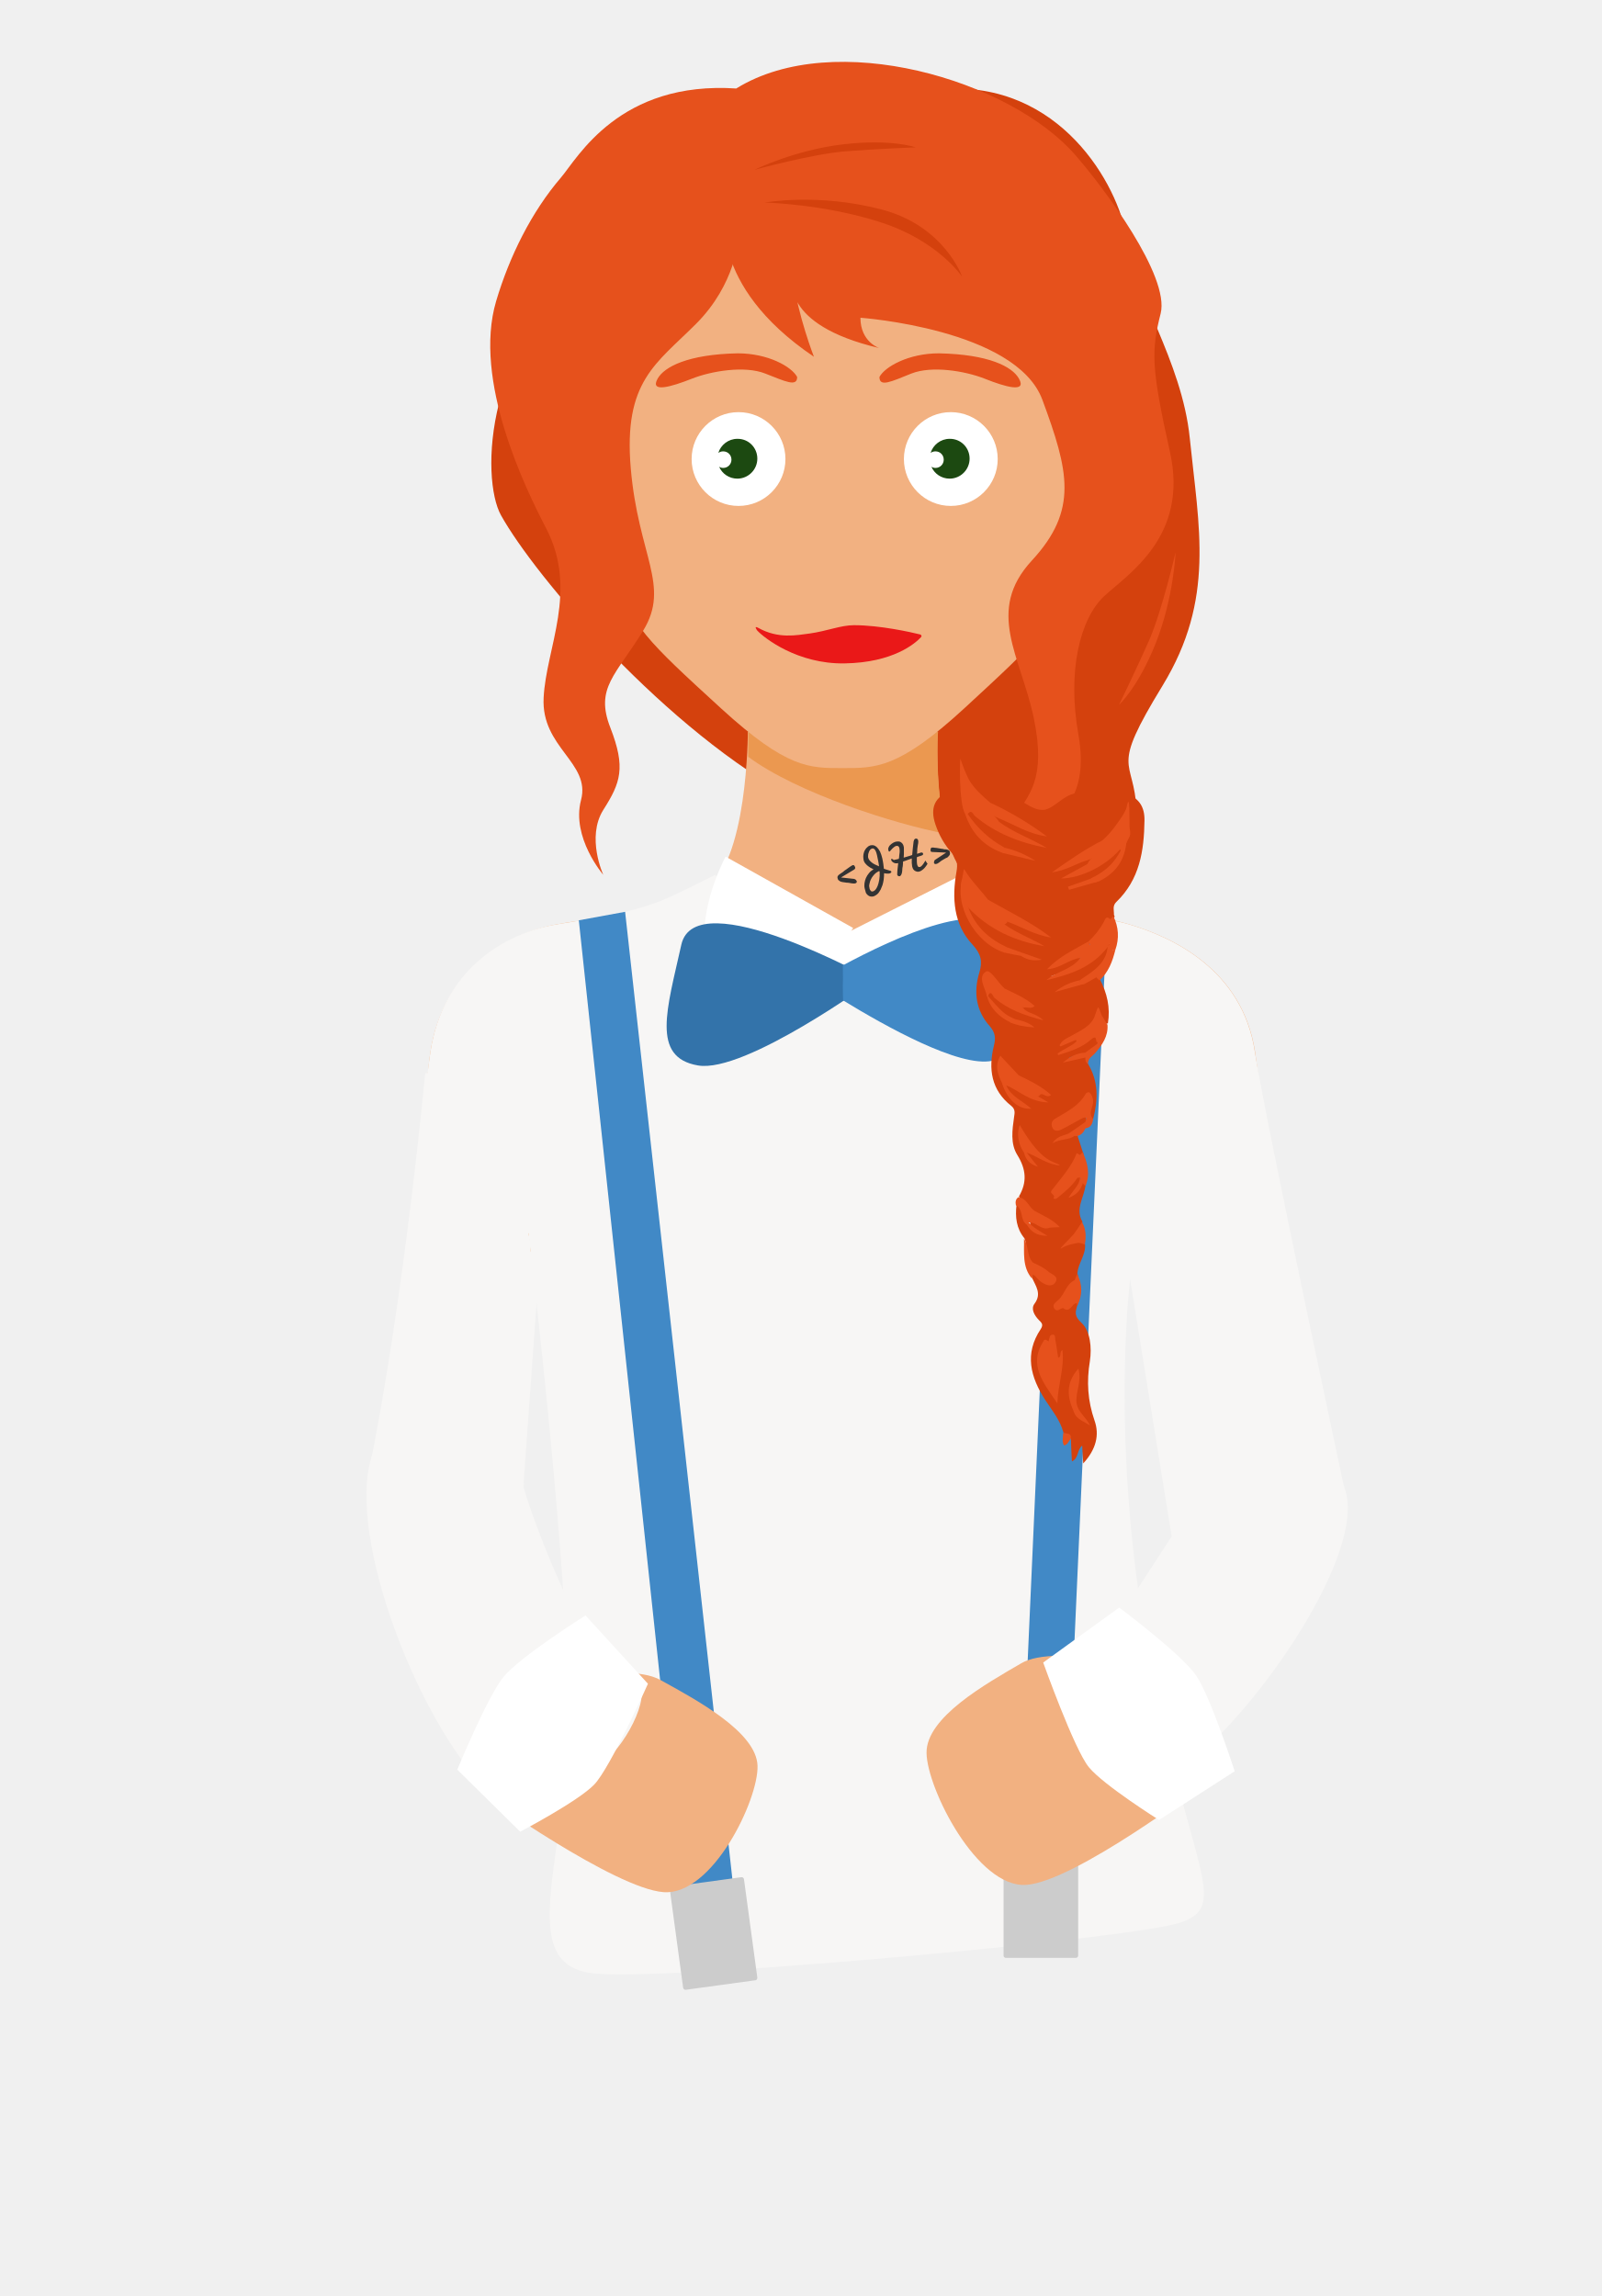
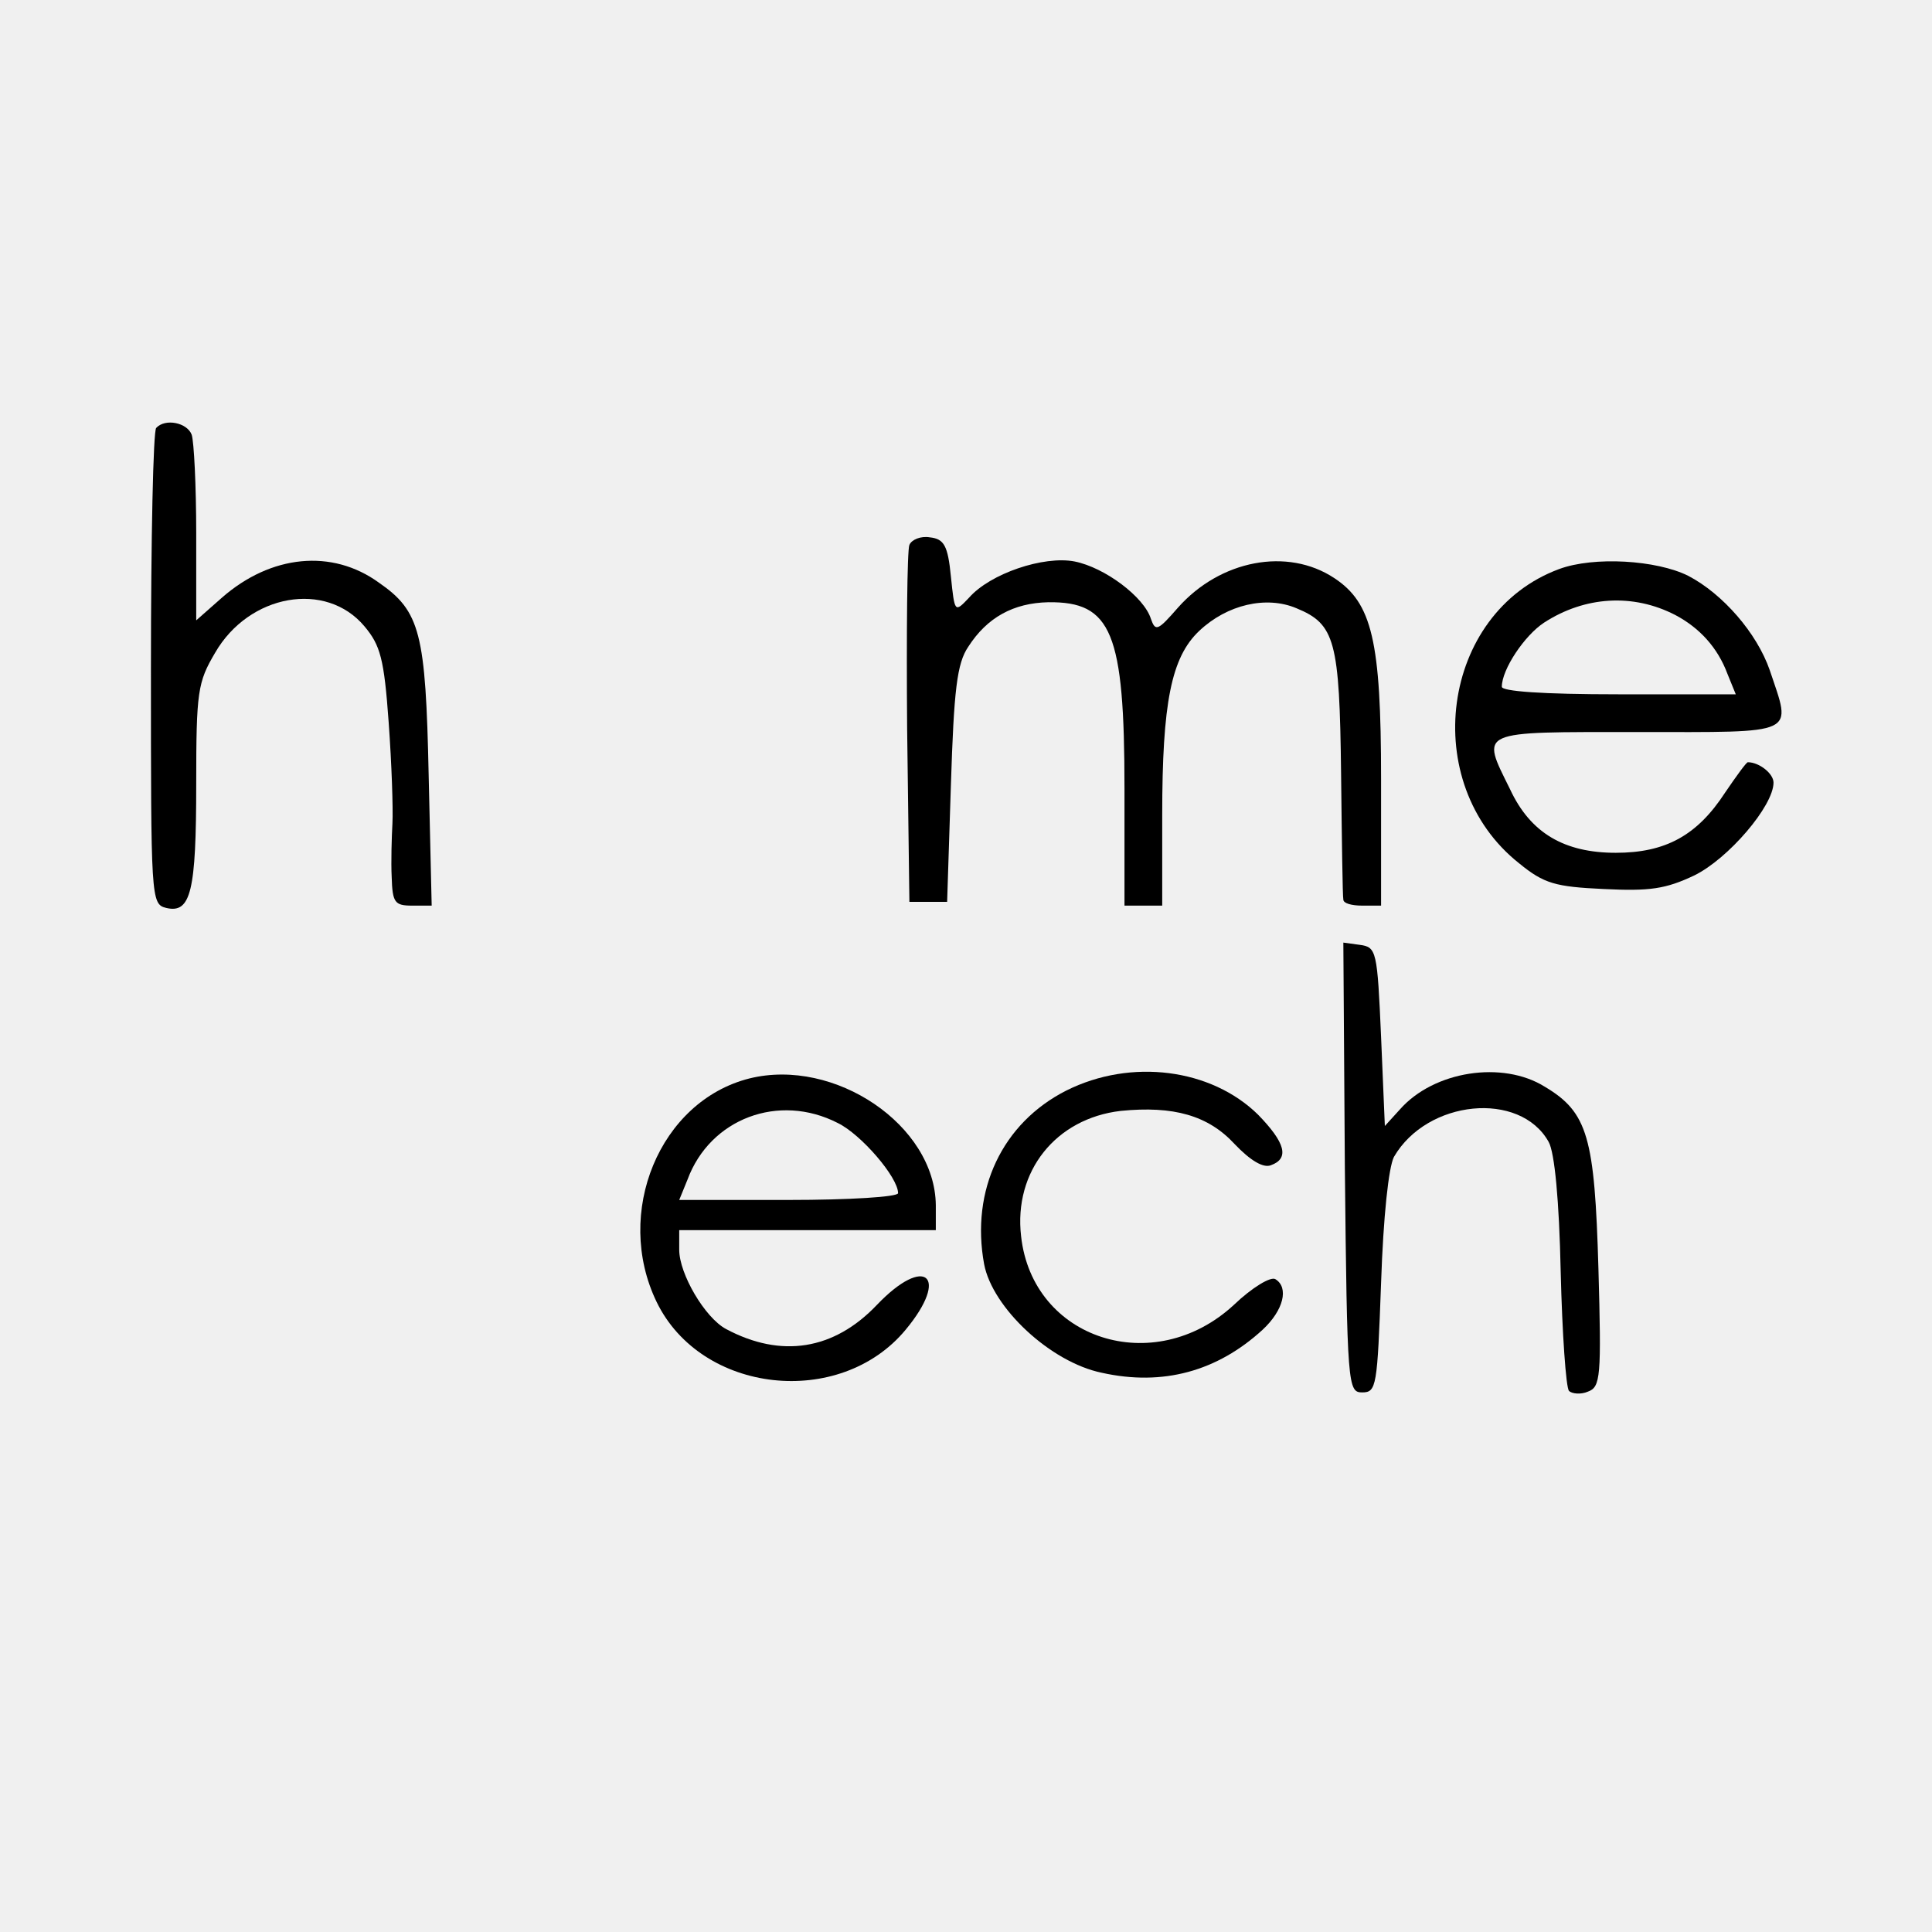
- <svg xmlns="http://www.w3.org/2000/svg" enable-background="new 0 0 792 1135.9" viewBox="0 0 792 1135.9">
-   <path d="m487.4 224.4s22.2 223.1-23.5 212.7c-27.6-6.3 8.8.1-69.6-41.2-64.6-34-129.8-110.9-146.5-141-10.1-18.2-8.5-87.6 48.5-127.4s127.3-65.3 201.3-25.8z" fill="#d4410d" />
-   <path d="m471.5 172.3-54.6 207.7 108.9 56.4s37.7-8.4 36.4-35.4c-1.3-26.9-13.7-18.4 12.9-61.9 26-42.7 17.9-78 13.4-122.4-3.9-38.4-28.3-72.7-30.9-96.9-2.7-24.2-29.6-76.7-86.1-76z" fill="#d4410d" />
-   <path d="m212.9 520.4c6.2-40.9 39.1-58.7 61.9-63 24.6-4.6 51.7-4.7 73.5-17.1 21.7-12.4 21.6-78.3 21.6-78.3h47 46.9s-3.5 62.1 18.3 74.5 56.1 14.7 76.8 20.9 55.7 22.1 61.9 63c5 32.8 9.8 104.5 9.8 104.5l-213.9 2.9-207.7 4.4s-1.1-79.1 3.9-111.8z" fill="#f2b181" />
-   <path d="m468 412.5c-25.3-4.7-74.1-20.3-97.9-38.1 0-1.9 0-3.5 0-5.1 0-.1 0-.1 0-.1 0-.7 0-1.3 0-1.9 0-.1 0-.3 0-.4 0-.5 0-1 0-1.4 0-.1 0-.2 0-.3 0-.4 0-.8 0-1.1 0-.1 0-.2 0-.2 0-.3 0-.6 0-.9 0 0 0-.1 0-.2 0-.2 0-.4 0-.5 0-.2 0-.3 0-.3h47 46.9c-.1-.1-1.7 28.3 4 50.5z" fill="#eb9850" />
-   <path d="m283.2 206.8s-20.1-31.2 3-78.3c24.8-50.7 59.9-84.7 128.3-84.7 68.3 0 107.8 34 132.7 84.7 23.1 47.1 3.4 78.3 3.4 78.3 31.1-6.2 25.3 27.8 15.5 43.1-8 12.7-8.2 14.1-13.1 28.1-6.9 20.2-23 6.2-23 6.2-9.3 25.9-15.9 32-53.1 66.3-32.4 29.8-43.7 29.5-60.1 29.5s-27.4.4-60.1-29.5c-37.3-34.1-43.8-40.4-53.1-66.3 0 0-16.1 14-23-6.2-4.9-14-5-15.4-13.1-28.1-9.6-15.4-15.4-49.3 15.7-43.1z" fill="#f2b181" />
-   <path d="m212.9 520.4c6.2-40.9 37.1-58.7 61.9-63 13.7-2.4 32.9-4.7 50-10.9 7.6-2.7 29-13.7 29-13.7l23.6 34.4h78.7l23.7-34.4s21.5 11 29 13.7c17.2 6.2 36.7 6.9 50 10.9 20.7 6.2 55.7 22.1 61.9 63 5 32.8 45.8 223.2 45.8 223.2l-85.2 27.4-22.3-138.1s-10.4 81.7 9.4 186.9 41.3 123.4 14.6 131.6c-26.6 8.2-259.8 29.5-291.1 24.7-31.3-4.9-18.1-41.5-11.7-100s-18.8-266-18.8-266l-60.4 43.6s6.9-100.6 11.9-133.3z" fill="#f7f6f5" />
-   <path d="m365.3 117.9s-1.3 22.6-21 42.3c-19.7 19.8-36 28.3-32.3 71.5s19.7 58 6.2 80.2c-13.6 22.2-24 28.4-16.3 48.1 7.7 19.8 5.1 27.2-3.5 40.7-8.5 13.6 0 32.1 0 32.1s-15.9-18.5-11-37-19.8-25.9-18.5-50.6c1.2-24.7 17.3-53 1.2-83.9-10.2-19.6-36.3-73.1-24.7-112.3 6.6-22.2 17.5-44.2 32.1-61.2 8.2-9.6 28.8-48 87-44z" fill="#e6511c" />
-   <path d="m478 431.7c13.2 24.4 8.5 51.3-11.4 61.3-19.9 10.1-47.7-.4-63.7-23.4z" fill="#fff" />
-   <path d="m358.9 423.8c-15 29.5-14.1 59.9 2.6 69.2 16.7 9.4 43.1-5.7 60.5-33.9z" fill="#fff" />
-   <path d="m358.9 103.3s-9.3 37.4 43.7 73.2c0 0-7.9-20.1-10.4-39.2 0 0-7 23.2 42.7 34.9 0 0-9.3-3-9.3-15 0 0 77 5.5 90 40.6 13 35.2 17.9 54.5-5.2 79.5s-5.6 47.2.9 77.7c6.4 30.6-2.4 38.6-10.2 50-11.4 16.6 2.1 37.6 2.1 37.6s-12.3-17.3 10.9-32.4c9.7-6.3 24.9-15.4 19.3-46.9s.9-57.4 12.9-68.5c12.1-11.1 41.7-29.6 32.4-71.2-9.3-41.7-9.3-50-4.6-68.5 4.6-18.5-27.9-62-42.3-78.5-32.4-37.1-119-62.8-167.5-32.9z" fill="#e6511c" />
-   <path d="m524.8 960.4 22.7-505.1-22.4-8-23.1 515.3z" fill="#4189c6" />
-   <path d="m342 975.7 25.2-1.5-58-523.1-22.9 4.2z" fill="#4189c6" />
-   <path d="m375.2 310.7c-2.5-1.4-1 .8-.6 1.3 3.4 3.6 19.8 16.6 43.2 16.2 24.1-.4 34.9-9.9 37.8-13 .4-.4.2-1.1-.4-1.3-4.4-1.1-19.9-4.6-32.8-4.6-6.5 0-13.3 2.9-21.8 4.1-6.8.9-15.6 2.7-25.4-2.7z" fill="#ea1818" />
-   <path d="m365.3 203.9c12.8 0 23.2 10.4 23.2 23.2s-10.4 23.2-23.2 23.2-23.2-10.4-23.2-23.2 10.4-23.2 23.2-23.2z" fill="#fff" />
-   <path d="m374.6 226.9c0 5.4-4.4 9.9-9.9 9.9-4 0-7.5-2.4-9-5.9.6.4 1.3.6 2 .6 2.3 0 4.1-1.8 4.1-4.1s-1.8-4.1-4.1-4.1c-.9 0-1.8.3-2.4.8 1.2-4 5-7 9.4-7 5.5-.1 9.9 4.3 9.9 9.8z" fill="#1c4911" />
-   <path d="m470.3 203.9c12.8 0 23.2 10.4 23.2 23.2s-10.4 23.2-23.2 23.2-23.2-10.4-23.2-23.2 10.4-23.2 23.2-23.2z" fill="#fff" />
-   <path d="m479.6 226.9c0 5.4-4.4 9.9-9.9 9.9-4 0-7.5-2.4-9-5.9.6.4 1.3.6 2 .6 2.3 0 4.1-1.8 4.1-4.1s-1.8-4.1-4.1-4.1c-.9 0-1.8.3-2.4.8 1.2-4 5-7 9.4-7 5.5-.1 9.9 4.3 9.9 9.8z" fill="#1c4911" />
-   <path d="m373.2 84s28.6-7.8 44.6-9.1 35.1-2 35.1-2-11.8-4.3-35.8-1.5-43.9 12.6-43.9 12.6z" fill="#d4410d" />
-   <path d="m378.3 100.2s26.3-4.8 57.6 3.4c31.3 8.1 40 33.3 40 33.3s-11.7-17.6-39.9-26.8c-28.1-9.2-57.7-9.9-57.7-9.9z" fill="#d4410d" />
-   <path d="m364.9 174.8c-24.7.5-36.3 6.7-39.6 12.5-4.1 7.3 6.9 4 16.8.1 9.8-3.9 26.3-6.6 36.4-2.6 10 3.9 15.8 6.8 15.8 1.7-2.7-5.1-14.4-11.7-29.4-11.7z" fill="#e6511c" />
-   <path d="m435 186.5c0 5.2 5.8 2.3 15.8-1.7 10.1-4 26.6-1.3 36.4 2.6s20.9 7.2 16.8-.1c-3.3-5.9-14.9-12-39.6-12.5-14.9 0-26.7 6.6-29.4 11.7z" fill="#e6511c" />
-   <path d="m418.9 436.7c-.8-.1-1.5-.2-2.1-.3-.5-.1-1-.2-1.3-.4s-.6-.4-.8-.6-.3-.5-.4-.9c-.1-.3-.1-.6 0-.9.1-.2.3-.5.5-.7s.5-.4.8-.6.6-.4.9-.6c0 0 .1-.1.3-.2s.4-.3.7-.6c.3-.2.6-.5 1-.7.4-.3.7-.5 1.1-.8s.7-.5 1-.7.6-.4.8-.5c.1-.1.2-.1.4-.2h.4c.1 0 .2.1.3.2s.2.2.2.3c.1.1.1.2.2.3 0 .1.1.2.1.3v.1c.1.2 0 .4-.1.6-.1.1-.2.3-.4.4l-6.5 3.9 6.3.7c.1 0 .2 0 .4.1s.3.1.4.2.3.2.4.4c.1.1.2.3.3.5 0 .2 0 .4-.1.6s-.3.3-.6.4-.5.1-.9.1c-.3 0-.7-.1-1-.1-.4-.1-.7-.1-1.1-.2-.5-.1-.9-.1-1.2-.1z" fill="#333" />
-   <path d="m427.7 439.5c-.2-.8-.2-1.6-.1-2.5s.4-1.8.7-2.6c.4-.9.9-1.7 1.5-2.4.6-.8 1.4-1.4 2.3-1.9-.6-.3-1.2-.6-1.7-.9s-1-.7-1.5-1.1c-.4-.4-.8-.8-1.1-1.2s-.5-.9-.6-1.3c-.1-.6-.2-1.2-.2-1.8s.1-1.1.2-1.6.3-1 .5-1.4.5-.8.8-1.2c.3-.3.6-.6 1-.9.4-.2.7-.4 1.1-.5.5-.1 1.1-.1 1.6 0 .6.2 1.1.5 1.6 1s1 1.2 1.5 2.1c.4.9.8 2 1.1 3.3.2 1 .4 1.9.5 2.7.1.9.2 1.7.3 2.5.4.1.8.3 1.2.4s.8.2 1.3.4c.1 0 .2.1.3.1s.3.1.4.1.2.1.3.2l.2.2v.2c0 .1-.1.1-.1.2-.1.1-.1.1-.2.2s-.1.1-.1.1c-.1.1-.2.1-.4.2-.3.1-.7.1-1.2.1s-1-.1-1.6-.2c0 1.1-.1 2.2-.2 3.2s-.4 1.9-.6 2.7c-.3.8-.6 1.5-.9 2.2-.4.6-.7 1.2-1.1 1.7s-.8.8-1.3 1.1c-.4.3-.9.5-1.3.6-.5.1-.9.1-1.4 0-.4-.1-.9-.3-1.2-.6-.4-.3-.7-.7-1-1.2-.2-.9-.4-1.5-.6-2.2zm2.4 0c.1.6.4 1 .7 1.3s.6.3 1 .2.8-.4 1.2-.8c.4-.5.8-1.1 1.1-1.9s.6-1.8.8-3 .3-2.6.2-4.2l-.4-.1c-.6.3-1.1.6-1.6 1s-.9.9-1.3 1.4-.7 1-1 1.6-.5 1.1-.6 1.7c-.2.5-.2 1.1-.3 1.6.1.4.1.8.2 1.2zm-.7-15.3c.1.5.3.9.6 1.3s.7.8 1.2 1.2 1 .7 1.6 1 1.3.6 2 .9c-.1-.8-.2-1.7-.4-2.6s-.4-1.9-.6-2.9c-.2-.7-.3-1.3-.5-1.7-.2-.5-.4-.8-.6-1.1s-.4-.4-.7-.5c-.2-.1-.5-.1-.7 0s-.4.2-.6.3c-.2.2-.4.4-.5.6-.2.2-.3.5-.4.8s-.2.6-.3.9-.1.6-.1.9c-.1.3 0 .6 0 .9z" fill="#333" />
-   <path d="m453.5 424.1v2.1c0 .7.1 1.2.2 1.7.1.4.3.7.5.9s.5.2.9.1c.1 0 .3-.1.5-.3.2-.1.4-.3.6-.6.2-.2.5-.5.7-.9.3-.4.5-.8.8-1.3 0 0 .1.1.2.2s.2.3.3.5.3.5.6.8c-.3.6-.7 1.1-1 1.5-.4.5-.7.9-1.1 1.2s-.7.6-1.1.8-.7.4-1 .4c-.4.1-.7.1-1.1 0-.3-.1-.7-.2-1-.4s-.6-.5-.8-.8c-.2-.4-.4-.8-.5-1.3 0-.2-.1-.4-.1-.7s0-.6-.1-.9c0-.3 0-.7 0-1.1s0-.8 0-1.3c-.8.3-1.5.5-2.2.8s-1.4.5-2.1.7c0 .5-.1 1.1-.1 1.6s-.1 1-.2 1.4-.1.9-.1 1.2c0 .4-.1.7-.1 1-.1.7-.3 1.2-.5 1.5s-.4.5-.6.6c-.1 0-.3 0-.4 0s-.3-.1-.4-.1c-.1-.1-.2-.1-.3-.3-.1-.1-.2-.2-.2-.4 0-.1 0-.2 0-.3 0-1 .1-1.9.2-2.8s.2-1.8.3-2.6c-.3.1-.6.1-.9.1s-.6 0-.9-.1-.5-.2-.8-.4c-.2-.2-.5-.4-.7-.7 0-.1-.1-.2-.1-.3s-.1-.2-.1-.2c-.1-.3 0-.4.2-.5.1 0 .2 0 .4.1s.4.2.7.5c.3-.1.5-.2.8-.2.3-.1.6-.1.9-.2l.8-.2c.1-.6.2-1.2.2-1.7.1-.6.1-1.1.2-1.6 0-.3 0-.7 0-1s-.1-.6-.1-.9c-.1-.2-.1-.4-.2-.6s-.2-.3-.3-.4-.3-.2-.4-.2c-.2 0-.4 0-.6 0s-.4.1-.6.2-.5.3-.7.5c-.3.2-.5.4-.8.7s-.6.6-.9 1c-.1.1-.2.3-.3.3-.1.1-.2.1-.3.1 0 0-.1-.1-.2-.2s-.1-.3-.2-.6-.1-.6 0-.9.2-.6.4-.9.4-.6.7-.8c.3-.3.6-.5.9-.7s.6-.4.9-.5.6-.3.9-.3c.4-.1.8-.1 1.2-.1s.8.1 1.1.3.6.4.9.8.5.8.6 1.4c.1.3.1.6.1 1v1.3 1.5c0 .5-.1 1.1-.1 1.7.6-.2 1.3-.4 2-.6s1.5-.4 2.2-.7c.1-1 .2-2.1.3-3.3.1-1.1.3-2.2.4-3.4.1-.4.2-.7.3-.9.2-.3.4-.4.7-.5h.4c.1 0 .2 0 .3.1s.2.1.3.2.1.2.2.4c0 .1.1.3.1.5v.6c0 .4-.1.8-.2 1.3-.1.4-.1.9-.2 1.4s-.1 1-.1 1.5-.1 1-.1 1.5c.4-.1.7-.2 1-.3s.5-.2.6-.2.1 0 .2-.1h.2c.2 0 .3-.1.4 0 .1 0 .2 0 .3.1.1 0 .1.1.2.2 0 .1.1.2.1.3v.3c0 .1-.1.2-.2.2-.1.1-.1.1-.2.2-.1 0-.2.1-.2.1-.2.1-.3.1-.3.1-.1 0-.1 0-.1.1 0 0 0 0-.1 0 0 0 0 0-.1 0 0 0-.1 0-.2.1-.1 0-.2.1-.4.1-.2.1-.4.1-.6.2-.3.1-.5.2-.7.3z" fill="#333" />
-   <path d="m466.7 425.2c-.3.2-.6.4-1 .6-.3.2-.6.4-.9.7-.3.2-.6.4-.9.6s-.6.3-.8.3c-.3.1-.5.1-.7 0s-.3-.2-.4-.4c0-.2-.1-.4 0-.5 0-.2.1-.3.1-.5.1-.1.1-.3.2-.4s.1-.2.2-.2l5.5-3.6-6.8-.3c-.2 0-.4-.1-.6-.1-.1-.1-.3-.2-.3-.5 0 0 0 0 0-.1s0-.2 0-.3 0-.2 0-.3 0-.2.1-.4c0-.1.1-.2.2-.3s.2-.2.4-.2h.4c.2 0 .5 0 .8.1.3 0 .7.1 1.1.1.4.1.8.1 1.2.2s.7.1 1.1.2c.3 0 .6.1.8.1s.3 0 .3.1c.4.1.7.1 1.1.1.3 0 .6.1.9.2s.5.2.7.3c.2.2.3.4.4.7.1.4.1.7.1 1s-.2.6-.4.9-.6.6-1 1c-.5.1-1.1.5-1.8.9z" fill="#333" />
-   <path d="m432.1 484.9s-88.1-49.1-95.1-17.5-15.1 55.7 8.2 59.7c23.3 4.1 86.9-42.2 86.9-42.2z" fill="#3373aa" />
-   <path d="m416.9 477.6c24.8-13.4 73.9-36.4 79.9-13 8.2 31.5 17.1 55.3-6 60.2-16.2 3.5-53.2-17.3-73.8-29.9-.3-15.3.1-2.2-.1-17.3z" fill="#4189c6" />
-   <path d="m532.2 968.6h-34.7c-.6 0-1.1-.5-1.1-1.1v-49.1c0-.6.5-1.1 1.1-1.1h34.7c.6 0 1.1.5 1.1 1.1v49.1c0 .6-.5 1.1-1.1 1.1z" fill="#ccc" />
-   <path d="m373.6 979.7-34.4 4.7c-.6.1-1.2-.4-1.3-1l-6.6-48.7c-.1-.6.4-1.2 1-1.3l34.4-4.7c.6-.1 1.2.4 1.3 1l6.6 48.7c0 .7-.4 1.3-1 1.3z" fill="#ccc" />
-   <path d="m538.1 526.2c5.3 8.7 5.1 17.9 2.6 27.4-5.1-1.8-1.1-6.2-3.1-10.1-4.2 5.1-9.9 7.9-15.9 12.9 5.6.5 8.3-2.2 11.5-3.5 3.7-1.5 3.8-1.4 4.6 2.8-2.7 2.2-5.2 4.9-8.6 6-1.6.6-3.4.6-5.6 1.7 2.9-1.1 5.4-1.3 7.7-2.1.6 0 1.2.2 1.7.6.9 2.7 1.7 5.4 2.6 8.1.8 1.1 0 1.7-.8 2.2-4.7 5.6-8.4 11.9-12.7 17.9 4.3-1.7 6.4-6.1 10.4-8.1.6-.1 1.3 0 1.8.3 1.2 2.4-.2 4.1-1.4 5.8 1.4-.5 1.3-2.7 2.8-3.3 1.1.2 1.8.6 1.2 1.8-.7 5.9-5.2 11.5-1.5 17.8-.6 3.8-4.3 8 1.3 11.1.5 5.3-3.5 9.5-3.8 14.6.5 1.2.8 2.4-.5 3.4-3.7 2.2-3.9 6.9-7 9.6-.4 1.1-2.7 2.4.4 3.1 2.7.4 4.3-3.2 7.2-1.9.2.6.2 1.2-.2 1.7-.9 3.3-1.5 5.1 2.2 8.5 4.3 4 5.1 12.3 4.1 18.8-1.7 10.2-1.1 19.7 2.3 29.5 2.5 7.1.8 14.2-5.6 21.2-.2-3.7-.4-6-.5-8.8-2.7 2.1-1.6 6.2-5.1 7.8-.2-3.8-.4-7.5-.5-11.2-1-1.3-2.8-1.7-3.7-3.1-1.6-6.1-5.6-10.9-9-16.1-7.3-11.3-10.4-22.9-2.2-35.1 1.5-2.3.3-3.2-1-4.5-2.2-2.3-4-5.5-2.1-8 3.7-5 .6-8.7-1.2-12.8-.2-.6-.2-1.3 0-1.9.5-.4 1.2-.5 1.8-.4 1.9.6 3.1 2.4 5 3 .8.3 1.9.6 2.2-.5.2-.9-.7-1.5-1.3-2-2.3-2.6-6-3.3-8.5-5.7-3.3-3.5-1.2-8.3-3-12.1-4-4.9-4.6-10.5-3.9-16.5 5.5.6 3.9 5.9 5.8 8.9 1.3 1.9 2.7 3.7 5.1 4.3-2.1-1.3-4.9-2-4-5.5 3.3-1.4 5.9 1.6 9 1.4.1.9 0-.6.7 0 .5.5.9 0 .4-.3-2.7-1.5-5.2-3.3-8-4.8-2.9-2.4-6-4.7-7.8-8.2 4.1-7 3.6-13.4-.8-20.5-3.5-5.6-2.5-12.4-1.6-18.8.3-2 .7-3.8-1.4-5.5-9.9-7.8-11.4-18.2-8.6-29.7 1-3.9.7-6.6-2.1-9.8-6.8-7.6-8-16.9-5.1-26.4 1.7-5.5.9-9.2-3.3-13.8-9.5-10.1-10.3-23.1-8-36.1.7-3.9.3-6.4-2.2-9.2-3.7-4.1-6.4-8.9-8.2-14.2-2.8-8.3-.4-13.8 7.9-16.8 9.8-3.5 19.5-1.8 28.8 2 5.5 2.2 10.4 7.3 15.8 7.6 5 .3 9.3-5.8 14.8-7.7 9.2-3.2 18.3-4.1 27.5-.3 5.9 2.4 8.7 6.4 8.6 13.2-.2 15.1-2.4 29.2-13.9 40.3-2.1 2-1.1 4.2-1.2 6.4.7 1.1 0 1.7-.8 2.2-5.2 2.5-5.9 9.2-11 11.9-5.8 3.8-12 6.9-17.4 10.4 4-.9 7.4-5.8 12.8-3.7-2.7 7.9-10.1 7.5-15 9.7 7.7-1.5 15.1-6 22.3-10.9 2-1.3 5-6 8-5.2 1.8 5.2-4 9.9-6.7 12.9-2.3 2.5-5.2 4.2-8.3 5.6-4.3.4-8.1 2.8-11.1 3.4 3.4-1.2 8-2.8 12.7-4 2-1 3.8-2.6 6.2-2.6 1 .3 1.8.8 1.3 2.1 3.6 6.9 5.3 14.1 4 21.9-2.3.7-2.4-2-3.8-2.6-5.7 2.4-8.9 8.6-15.3 9.9 1.8-.2 3.8-2.2 5.1-.3 1.4 2.1-1 3.1-2.6 3.8s-3.2 1.3-4.1 1.8c3.9-1.1 7.7-3.9 11.7-6.4 3.9-2.4 4.9-.4 4.3 3.4-1.5 2.2-3.2 4.2-5.9 5.2-3 0-5.7 1.1-8.4 2.2-.9.3.1 1.2-.3.4 0-.1.1-.3.5-.3 2.5-.6 4.8-2.8 7.7-1.3.9 1.5.2 3.2 1.2 4.1z" fill="#d4410d" />
-   <g fill="#e6511c">
-     <path d="m536.8 555.1c1.2-2.5.1-2.7-1.8-1.7-3.4 1.8-6.7 3.8-10.2 5.5-1.4.7-3.4.9-4.2-.9-.7-1.6-.7-3.4 1.4-4.6 5.6-3.4 11.7-6.2 15.1-12.4.2-.4 1.5-.8 1.7-.6 1.2 1.1 1.8 2.6 1.9 4.2.2 3-2.7 6 0 9-.3 2.3-1.1 4.3-3.8 4.6-1.1-1-.9-2-.1-3.1z" />
-     <path d="m507.9 605.9c-3.5-2.2-1.5-7.6-5.4-9.6-.3-1.6-.2-3 1.2-4 4.3.4 5.1 5.1 8.3 6.9.6 2.4 2.7 3.2 4.5 4.4 1.4.8 3.4 1.5 2.4 3.9-4 1.3-6.5-3.2-10.3-2.7.1.4-.1.9-.7 1.1z" />
-     <path d="m536.8 520.8c2-1.5 4-3 6-4.4 1-4.5-1.2-9.6 2.5-13.6.8 1.4 1.6 2.8 2.5 4.2.4 5.7-2.6 9.9-6 13.9-1.4 1.7-3.8 2.6-3.6 5.4-1.3-.6-1.3-1.9-1.4-3.1-.8-.8-.8-1.6 0-2.4z" />
-     <path d="m536.6 615.7c-1.1-.3-2.1-.9-3.2-.8-1.2.1-5.5.9-8.1 2.5-2.9 1.8 4.8-5.5 5.7-6.7 1.5-1.9 2.8-4.1 4.2-6.1 2 3.5 2.1 7.2 1.4 11.1z" />
-     <path d="m536.9 586.8c-.4-.4-.8-.9-1.2-1.3-1.4-.5-.6-2.1-1.4-2.9-.5 0-.9.1-1.4.1-.9-3.9.7-7.6 1.3-11.3.4-.5.9-.9 1.3-1.4 2.6 5.5 3.8 11 1.4 16.8z" />
-     <path d="m510.7 630.8c-.1.6-.2 1.2-.3 1.7-4.9-5.8-3.7-12.9-3.9-19.7 2.4 3.6 1.3 8.5 4.4 11.8-.5 2.1 1.8 4.1-.2 6.2z" />
-     <path d="m549.2 454.8c.5-.5 1-1.1 1.5-1.6 2.6 5.4 3 11 1 16.7-.6.4-1.2.4-1.7-.1-.9-1-1.4-2.2-1.5-3.6.7-3.7-.6-7.7.7-11.4z" />
-     <path d="m550.5 469.9h1.2c-1.4 5.7-3.4 11.1-7.9 15.2-.5-.5-1-1-1.5-1.5 1.5-5.3 4.9-9.5 8.2-13.7z" />
-     <path d="m536.8 555.1c0 1 .1 2 .1 3.1-.8 1.8-1.9 3.3-4 3.8-.5 0-1.1 0-1.6 0-1.5.9-2.7 1.1-2.6-1.3 2.7-1.8 5.4-3.7 8.1-5.6z" />
-     <path d="m532.8 646.1c-.1-.5-.1-.9-.2-1.4-2.6-3.6-2.6-7.4-1-11.4.4-1 .8-2 1.2-3 2.7 5.3 2.7 10.5 0 15.8z" />
-     <path d="m525.9 708.9c1.8.4 4.3-.1 3.7 3.1-1.1.9-1.4 2.8-3.3 3.1-1.1-1.9-.5-4.1-.4-6.2z" />
-     <path d="m497 457.4c6.1 4.4 13.2 6.9 19.6 10.7-14.5-2.4-27.3-8.2-37.6-19-3.5-4.5-4.7-9.5-3-14.9 1.1-5.6.3-4.9 2.5-1.7 3.1 4.5 7.4 8.8 10.2 12.6 2 1.4-4.4 3.4.3 4.7 2.7 2.6 6.4 4 8 7.6z" />
-     <path d="m518.7 663.5c.4-1.3.3-3.1 1.9-3.2 1.6-.2 1.2 1.6 1.4 2.6.6 2.9.9 5.8 1.4 8.8 2-.5.3-2.8 2.1-3.8 1.1 8.8-2.2 16.9-2.5 26.4-6.8-10.2-14.6-18.9-6.8-30.9.8.9 1.2 1.9 1.2 3.1.3-1.2.5-2.2 1.3-3z" />
-     <path d="m549.2 454.8c1.8 4.5 2.7 8.9-1 12.9-.1.3-.2.5-.3.8-7.7 10.1-18.7 13.7-30.3 16.4 5.1-4.4 12.5-5.2 16.7-10.9.2-1.4 1.1-2.6 2.3-3.1 2.5-1.1 4-2.3 1.6-4.9 3.1-2.9 5.7-6.1 7.8-9.9.7-1.4 1.1-3.3 3.2-1.3z" />
-     <path d="m545.1 415.9c2.9-2.5 5.3-5.3 7.5-8.5 1-1.4 4.2-5.7 4.7-8.2 1.7-8.6 1.3 7.5 1.4 9.7.1 1.9.9 3.8-.3 5.6-1.2 2.2-1.7 4.9-4.5 5.8-6.9 8-19.1 14.2-29.1 14.3 4.8-2.6 8.9-4.9 13-7.1 1.7-3.7 5.5-5.2 8.2-7.8 2.2-1.8-2.7-2-.9-3.8z" />
-     <path d="m545.2 502.9c-.2 4.2-.2 8.5-2 12.4-.2.4-.8.4-.9-.1-.2-1.4-.2-3.1-2.9-.7-4.2 3.7-9.4 5.4-15.6 7.4-.5.2-.9-.5-.5-.8 3-2.3 6.2-3.2 9-5.7.4-.4 0-1-.5-.8-2.5 1.1-4.6 2-7 3-.4.2-.8-.3-.6-.7 1.4-2.6 3.7-3.3 5.6-4.4 4.6-2.6 10.1-4.9 11.8-10.1 1.9-5.7 1.4-4.9 3.5.3.1 0 .1.1.1.2z" />
-     <path d="m488.7 493.2c-.2-.1-.5-.2-.5-.4-1-4.2-4.8-9.6-.4-12.2 2.1-1.2 5.8 5.6 9.1 8.4 1.3 4.8 8 4.5 9.1 9.6 2.2 2.9 6.3 2.5 10.1 6.2-9.9-2.6-17.6-5.5-24.2-11.1-.7-.6-1.9-4.8-3.4-.4z" />
-     <path d="m488.8 450.7c-2.7-.2-4.4-1.6-5.3-4.4 1.9-.3 4.4 2.3 5.2-1.2 10.3 5.9 21.1 11 31.2 18.7-8.2-1.2-14.6-5.3-21.5-7.8-3.8-.7-6.7-3.1-9.6-5.3z" />
-     <path d="m513.6 542.5c1.1.6 2.2 1.3 5 2.9-9.4-.2-14.5-5.9-20.8-8.4-1.1.4-1.6-.3-2.1-1.1-2.1-4.2-3.9-8.5-.9-13.6 3.2 3.4 6.1 6.5 9 9.6.5 1.2.1 2.7 1.3 3.6 2.7 2.5 6.4 3.7 8.5 7z" />
-     <path d="m534.2 571.4c2.5 4.1.2 7.7-1.3 11.3-2.3 3.7-5.7 6.5-9.1 9.3-.7.6-1.6 1.7-2.8.8 1.6-1.7-2.2-2.1-.8-3.9 4.5-5.9 9.6-11.3 12.4-18.4.5.3 1 .6 1.6.9z" />
-     <path d="m506.5 570.2c-2.6-3.6-3.9-9.1-2.1-13.6 11.6 20 17.5 17.6 19.9 20-6.8-.6-11.2-4.6-16.6-6.4-.4.7-.8.7-1.2 0z" />
-     <path d="m476.3 434.2c-.8 5.3.9 10.1 2.7 14.9 3.5 9.4 10.3 15.5 19.2 19.6.6 1.4-.1 2.1-1.3 2.6-14.6-4.5-25.4-23.9-20.6-37.1z" />
-     <path d="m538.2 465.9c1.1 2.9 3 1.6 5.9-.4-2.3 5.7-7 5.9-9.8 8.4-5.6.7-9.9 5.3-16.4 5.6 6.1-6.4 13.4-9.7 20.3-13.6z" />
-     <path d="m545.1 415.9c.5.4 1.1.9 1.6 1.3 1.2.8 3.3-1.4 3.6.5.3 2-1.8 2.5-3.6 2.6-3.3 2.2-6.4 4.9-10.5 5.8-4.9 1.8-9.5 4.6-15.9 5.5 8.7-6.1 16.4-11.5 24.8-15.7z" />
-     <path d="m553.1 419.4c1.1-2 1.6-4.5 4.2-5.5-.1 10.1-4.4 17.6-13.7 22.1-1.6.2-3.7 2-4.1-1.4 5.8-2.7 10.7-6.5 13.9-12.2.7-1.1 1.7-2.2-.3-3z" />
-     <path d="m531.6 633.3c1.6 3.7.7 7.6 1 11.4-2.5 0-3.2 5.3-6.8 2.4-.2-1.7-1-3-2.3-4 3.2-2.9 3.8-7.8 8.1-9.8z" />
-     <path d="m531.1 698.3c-3.2-7.1-4.1-14 2.3-21.2 1.8 6.5-1.5 11.6-.9 16.9-1.2 1.2.3 3.3-1.4 4.3z" />
-     <path d="m547.9 468.4c0-.3.1-.6.3-.8 1.9-.4 2 1 2.3 2.2-2.5 4.7-4.4 9.8-8.2 13.7-1.8 1-3.5 2-5.3 3-1.5.4-3.1 1.1-2.9-1.6 6.1-4.1 12.9-7.8 13.8-16.5z" />
-     <path d="m506.1 498.6c-2.7-3.5-9.8-2.8-9.1-9.5 5 2.5 10.2 4.5 14.8 8.6-1.9 1.8-4 .2-5.7.9z" />
-     <path d="m503.4 535.8c-4.8-1.7.2-2.6.3-3.9 5.6 2.7 11.3 5.4 16.2 9.8-2 1.7-3.4-.6-5-.4-4.3-.8-7.7-3.7-11.5-5.5z" />
-     <path d="m495.6 535.8c.7.4 1.4.8 2.1 1.1 2.3 5.6 8.1 7.7 12.4 11.6-6.4.5-11.9-4.4-14.5-12.7z" />
-     <path d="m518.9 629.4c1.7 1.2 4.9 2.2 3.2 4.9-1.6 2.6-4.5 1.6-6.7.2-1.3-.8-2.3-2.1-3.4-3.2-1-2.6.8-2.6 2.4-2.5 1.5 0 2.8 1.5 4.5.6z" />
-     <path d="m488.8 492.9c5.8 6.5 7.8 9.2 13.6 11.4.1 2.6-1.2 2.2-2.8 1.4-5.4-2.6-9.9-6.9-11.4-12.9-.1-3.3.6.1.6.1z" />
-     <path d="m518.9 607.4c-.8-2.2-2.8-2.4-4.6-3.2-2.1-.9-3.9-2.3-2.3-5 4 2.3 8.5 3.9 12.2 7.9-2.2 0-3.7.2-5.3.3z" />
-     <path d="m477.4 402.7c-3.2-5-2.7-28.7-2.3-27.2 1.7 5.3 3.7 9.3 4.2 10.3 2.7 4.6 6.7 8 10.6 11.4.7 1.1 0 2.1-.3 3.1.5 2.9 2 2.3 4.6 6.3 7.3 5.4 15.9 8.3 23.6 12.9-13.1-2.5-25.3-7.1-35.6-15.8-.9-.8-1.5-3.4-3.5-1.1-.4.7-.8.7-1.3.1z" />
-     <path d="m488.7 400.3c.4-1 .9-2 1.3-3.1 9.4 4.4 18.4 9.6 27.8 16.6-9.4-1.3-16.2-5.9-23.6-8.9-2.1-1.2-5.2-1.3-5.5-4.6z" />
-     <path d="m477.4 402.7c.4 0 .8-.1 1.2-.1 4.7 7 10.7 12.6 18.2 16.7 1.1 1.6 1.1 2.6-1.3 2.5-9.1-3.4-15-9.8-18.1-19.1z" />
-     <path d="m495.6 421.9c1-.5 1.3-1.4 1.3-2.5 5.4 1.2 10.5 3.4 15.3 6.5-5.6-1.3-11.1-2.7-16.6-4z" />
-     <path d="m518.9 629.4c-.9 2.3-2.2 2.4-4 .9-1.3-1.1-2.4-.8-2.9.9-.4-.3-.8-.4-1.3-.5.4-2-2.5-4.1.1-6.1 2.9 1.3 5.7 2.6 8.1 4.8z" />
-     <path d="m539.5 434.7c1 1.6 2.6 1.1 4.1 1.3-4.9 1.4-9.9 2.8-14.8 4.2-.2-.5-.4-1-.6-1.5 3.8-1.3 7.5-2.7 11.3-4z" />
-     <path d="m534 485c.6 1.3 1.8 1.3 2.9 1.6-5.1 1.4-10.1 2.8-15.2 4.2 3.8-3.1 7.9-4.9 12.3-5.8z" />
-     <path d="m531.1 698.3c.3-1.5-.2-3.2 1.4-4.3.6 4.7 4.9 7.2 6.7 11.3-3-2.2-6.9-3-8.1-7z" />
-     <path d="m523.5 643.1c1.1-.1 2.7-.6 3-.1 1 1.4.9 3-.7 4.1-1.4.2-2.9 2.3-4.3.3-1.3-2.1.8-3.1 2-4.3z" />
-     <path d="m518.7 663.5v9.1c-3.4-2.9-2.1-6.2-2.5-9.3 1-1.3 1.7.2 2.5.2z" />
-     <path d="m536.8 520.8v2.4c-3.7.8-7.4 1.7-11.1 2.5 3.3-2.7 6.8-4.8 11.1-4.9z" />
-     <path d="m499.6 505.7c1.1-.1 2.3-.1 2.8-1.4 3 .7 6.1 1.3 9.3 4-4.7-.3-8.5-.9-12.1-2.6z" />
-     <path d="m503.4 535.8c4.3.8 8 2.9 11.5 5.4-.4.4-.8.8-1.2 1.2-4.1-1.3-7.4-3.6-10.3-6.6z" />
-     <path d="m496.9 471.3c.4-.9.9-1.8 1.3-2.6 2.7 1 5.4 1.9 8.1 2.9.3 1.2.1 1.8-1.3 1.3-2.7-.5-5.4-1-8.1-1.6z" />
-     <path d="m534.2 582.6c.5 1 1 1.9 1.4 2.9-1.1 2.9-2.6 5.5-7.1 7.1 2.4-4 5.5-6.3 5.7-10z" />
-     <path d="m507.9 605.9c.3-.4.5-.9.8-1.3 2.2 2.7 5.2 4.2 9.4 6.8-5.7 0-8.2-2.3-10.2-5.5z" />
-     <path d="m488.8 450.7c3.6 1 6.5 3.3 9.6 5.4-.5.4-.9.9-1.4 1.3-3-2-6.5-3.2-8.2-6.7z" />
-     <path d="m506.5 570.2c.4 0 .8 0 1.2-.1 1.8 2.3 3.7 4.6 5.7 7.1-3.5-1-6-3-6.9-7z" />
-     <path d="m505 472.9 1.3-1.3c2.5.9 5 1.7 9.1 3.2-5 .9-7.8-.3-10.4-1.9z" />
-     <path d="m528.7 560.7c.5 1.3 1.6 1.1 2.6 1.3-2.8 2.2-6.5 1.2-10.8 3.6 2.8-4 5.9-3.7 8.2-4.9z" />
-     <path d="m485.7 412.8c1.8 1.5 3.7 3.1 5.5 4.6 0 .6.1 1.1.1 1.7-2.4-1.7-5.1-3-7-5.1-1.6-1.7.5-1.2 1.4-1.2z" />
-     <path d="m581.5 273.2s-6.7 28.9-13.1 43.6c-6.5 14.7-14.9 31.9-14.9 31.9s9.4-8.4 18.3-30.8c8.8-22.5 9.7-44.7 9.7-44.7z" />
+ <svg xmlns="http://www.w3.org/2000/svg" version="1.0" width="256pt" height="256pt" viewBox="0 0 256 256" preserveAspectRatio="xMidYMid meet">
+   <g transform="translate(0,256) scale(0.1,-0.1)" fill="#000000" stroke="none">
+     <path d="M207 1993 c-4 -3 -7 -147 -7 -319 0 -304 0 -312 20 -317 33 -8 40 22 40 164 0 123 2 135 25 174 45 78 147 96 198 35 21 -25 26 -43 32 -127 4 -55 6 -115 5 -134 -1 -18 -2 -51 -1 -71 1 -34 4 -38 27 -38 l26 0 -4 173 c-4 188 -11 217 -66 255 -62 45 -143 37 -208 -20 l-34 -30 0 115 c0 64 -3 122 -6 131 -6 16 -35 22 -47 9z" />
+     <path d="M1205 1838 c-3 -7 -4 -117 -3 -243 l3 -230 25 0 25 0 5 155 c4 126 8 161 23 183 25 39 60 58 106 59 84 1 101 -40 101 -247 l0 -155 25 0 25 0 0 120 c0 149 12 209 49 244 37 35 89 47 129 30 51 -21 57 -43 59 -219 1 -88 2 -163 3 -167 0 -5 11 -8 25 -8 l25 0 0 168 c0 183 -12 233 -62 266 -62 41 -151 24 -207 -39 -27 -31 -30 -32 -36 -15 -9 29 -61 68 -101 76 -41 8 -112 -16 -140 -48 -19 -20 -19 -20 -24 28 -4 41 -9 50 -28 52 -12 2 -24 -3 -27 -10z" />
+     <path d="M2066 1806 c-157 -58 -187 -284 -53 -390 33 -27 48 -31 112 -34 61 -3 82 0 120 18 45 22 105 92 105 123 0 12 -19 27 -34 27 -2 0 -15 -18 -30 -40 -37 -57 -79 -80 -145 -80 -68 0 -113 26 -140 84 -39 79 -45 76 169 76 215 0 204 -5 175 82 -17 49 -62 101 -108 125 -42 21 -125 26 -171 9z m154 -61 c32 -17 56 -43 69 -78 l11 -27 -155 0 c-102 0 -155 4 -155 10 0 23 30 68 56 85 54 35 118 39 174 10z" />
+     <path d="M1782 1013 c3 -290 4 -298 23 -298 19 0 20 8 25 145 3 89 10 153 17 167 44 76 167 88 205 20 8 -14 14 -78 16 -172 2 -82 7 -154 11 -158 4 -4 16 -5 25 -1 17 6 18 20 14 163 -5 174 -14 207 -71 241 -56 35 -147 21 -192 -30 l-20 -22 -5 118 c-5 114 -6 119 -28 122 l-22 3 2 -298z" />
+     <path d="M993 1131 c-119 -30 -180 -178 -123 -296 59 -122 243 -142 330 -37 59 71 26 100 -38 33 -57 -60 -127 -71 -200 -32 -28 15 -62 73 -62 105 l0 26 170 0 170 0 0 33 c-1 106 -134 196 -247 168z m117 -59 c31 -15 80 -72 80 -93 0 -5 -65 -9 -145 -9 l-145 0 11 27 c30 81 121 115 199 75z" />
+     <path d="M1413 1115 c-85 -43 -127 -132 -109 -230 11 -58 88 -130 156 -144 81 -18 153 2 213 57 28 26 35 56 17 67 -6 4 -31 -11 -55 -34 -106 -98 -267 -46 -282 91 -10 86 46 156 132 166 70 7 116 -6 151 -44 21 -22 38 -32 48 -28 25 9 19 30 -17 67 -62 61 -168 75 -254 32z" />
  </g>
-   <path d="m262.7 616.1c-1.7 7.4 4.6 2.4 4.6 2.4l-13.3 184.4s-64.7-9.3-72-72.7c18-87.4 28.3-199.2 28.3-199.2s32.9-6.4 52.4 85.1z" fill="#f7f6f5" />
-   <path d="m255.8 834.7s53.1-13.4 70.8-3.6 47.6 25.7 48.1 42.5-22.3 64.3-46.5 62.5-88.9-47.9-88.9-47.9z" fill="#f2b181" />
-   <path d="m295 873.4c10.3-3.1 26.4-30.9 21.5-39.3-24.5 3.9-61.9-107-57.5-100 4.7 7.4-21.6-48.5-70-23.2-23.2 28 9.7 124.8 45.7 167.9 6.8 8.1 19.6 9.1 24.2 7.4 6.6-2.5 25.6-9.6 36.1-12.8z" fill="#f7f6f5" />
-   <path d="m226.2 875.5s14.7-35.7 22.7-45.7 40.7-30.6 40.7-30.6l30.9 33.8s-18.6 41.6-26.6 49.9-36.6 23.3-36.6 23.3z" fill="#fff" />
-   <path d="m576.7 826.7s-54.2-14.1-71.6-3.8c-17.5 10.2-47 26.7-46.8 44.3s25.1 67.1 49.4 65.3 87.8-49.9 87.8-49.9z" fill="#f2b181" />
-   <path d="m536.9 857.7c-8.4-4.4-12.2-16.4-6.5-22.8.9-.8 73.9-111.9 69-106.6-5.3 5.6 26.6-24.2 64.5 5.4 15.5 27.8-37.2 107.4-75.5 138.4-7.2 5.8-18.5 4.6-22.2 2.4-5.4-3.2-20.7-12.4-29.3-16.8z" fill="#f7f6f5" />
-   <path d="m610.7 876.3s-11.8-36.7-19-47.3-38.1-33.7-38.1-33.7l-37.6 27.2s15.3 42.9 22.6 51.8 34.7 26.1 34.7 26.1z" fill="#fff" />
</svg>
